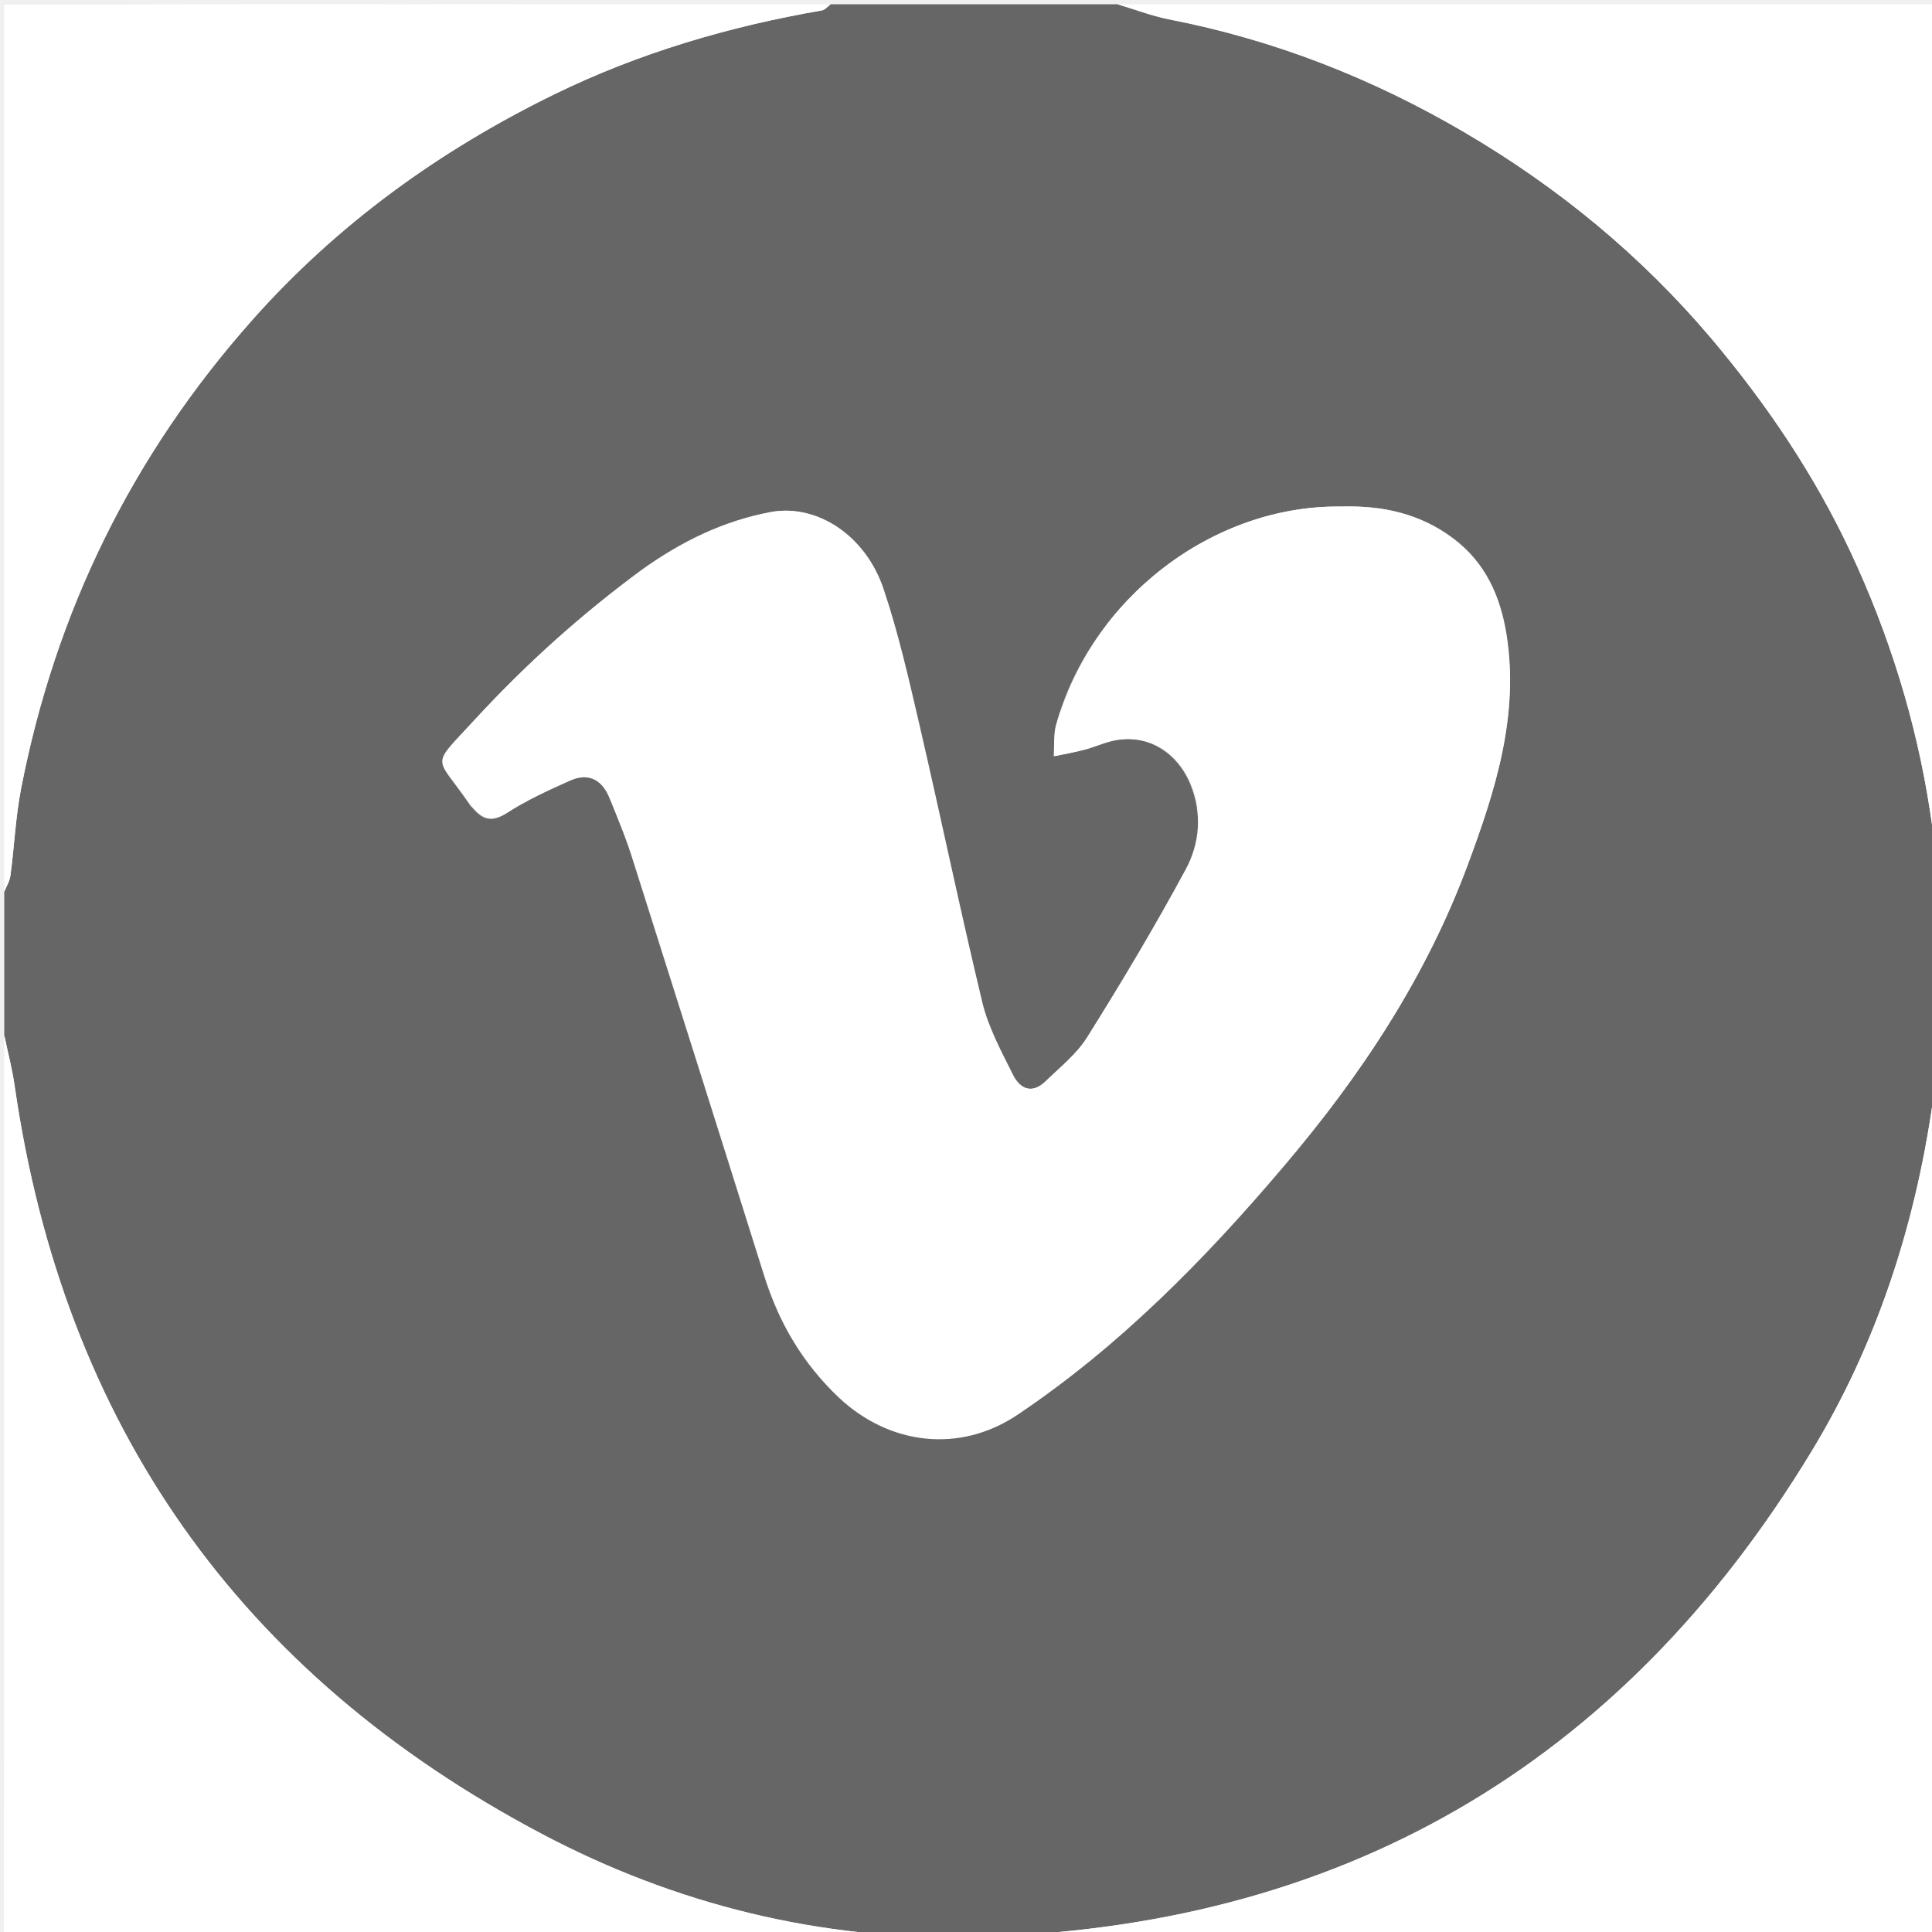
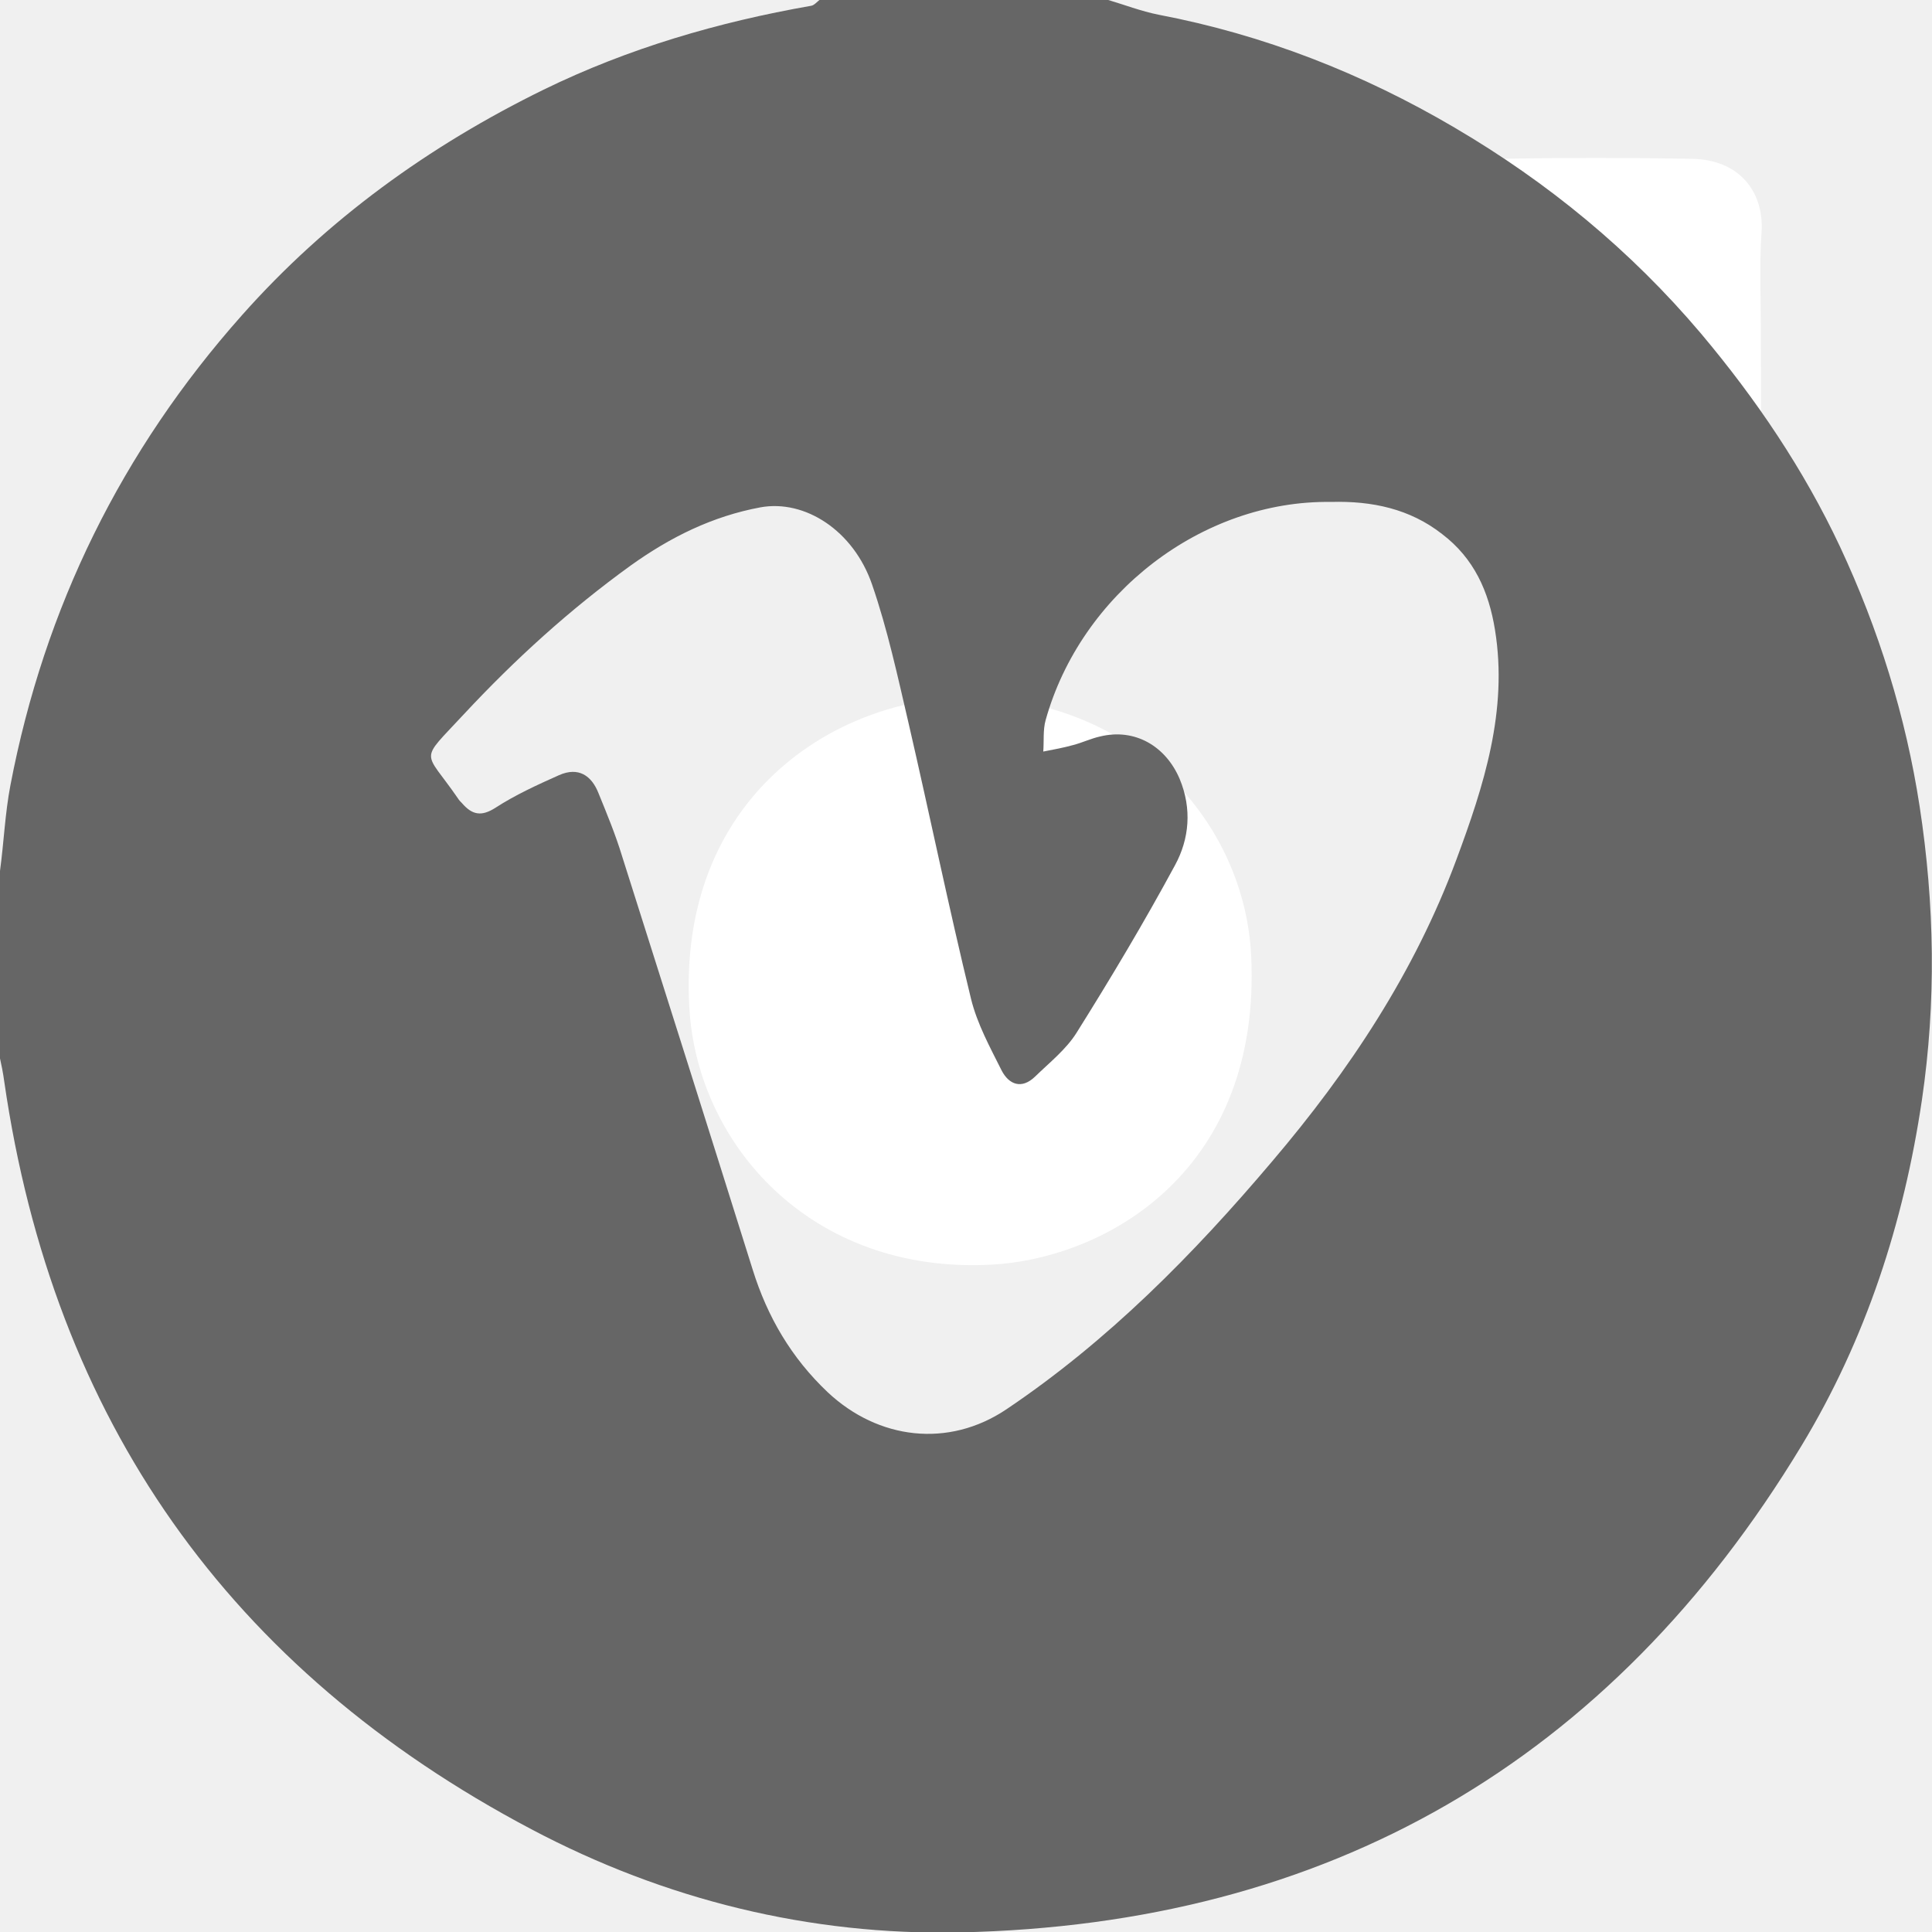
<svg xmlns="http://www.w3.org/2000/svg" version="1.1" id="Layer_1" x="0px" y="0px" width="500px" height="500px" viewBox="0 0 500 500" style="enable-background:new 0 0 500 500;" xml:space="preserve">
  <style type="text/css">
	.st0{fill:#FFFFFF;}
	.st1{fill:#666666;}
</style>
-   <path class="st0" d="M98.7,1.1c0.2,2,0.5,4.1,0.5,6.1c0,36.8,0,73.6,0,110.4c0,7.7-1.4,9-9.2,9.1c-1.5,0-3,0-4.5,0  c-7-0.3-8.4-1.8-8.4-8.9c0-35.5,0-71,0-106.5c0-2.2-0.2-4.4-0.3-6.6C66,5,64.1,6.9,64.1,16.6c0,33.4,0,66.9,0,100.3  c0,8.7-1,9.7-9.6,9.8c-1.9,0-3.7,0.1-5.6-0.1c-4-0.3-6.6-1.6-4.9-6.4c0.4-1.2,0.3-2.6,0.3-3.9c0-30.5,0-60.9,0-91.4  c0-1.5-0.2-2.9-0.4-5.5c-2.2,1.4-4,2.3-5.4,3.5C15.9,42.6,2.8,66.8,2.6,97.1c-0.1,20.2,0.1,40.4-0.1,60.5c-0.1,5.2,1.5,6.7,6.7,6.7  c48.2-0.2,96.4,0,144.6-0.3c2.9,0,6.5-1.6,8.7-3.6c22-19.8,47.4-31.7,77-34.4c38.1-3.4,70.7,8.8,98.9,34.1c2.5,2.2,6.5,3.9,9.8,3.9  c48.2,0.2,96.4,0.1,144.6,0.3c5.4,0,7.1-1.5,7-7c-0.3-19.6,0.2-39.2-0.2-58.8c-0.7-40.4-19.8-69.5-55.5-87.7  C436.6,7,428,5.4,419.9,2.7c-1-0.3-1.9-1-2.8-1.5c28,0,56.1,0,84.1,0c0,166.7,0,333.3,0,500c-26.2,0-52.3,0-78.5,0  c6.9-2.7,13.9-5.1,20.6-8.2c32-15.2,49.9-41,56-75.4c0.7-3.8,0.4-7.8,0.4-11.7c0-72.9,0-145.7,0.1-218.6c0-5.6-1.4-7.4-7.2-7.3  c-43.5,0.2-87.1,0.1-130.6,0.1c-1.6,0-3.3,0.2-5.8,0.3c23.5,35.4,28.2,73.2,16.8,112.8c-7.6,26.4-23.4,47.8-45.5,64.2  c-46.3,34.6-109.6,32.1-151.5,1.3c-27.9-20.6-45.6-47.8-51.1-82.3c-5.5-34.1,0.8-66,20.6-95.5c-2.3-0.3-3.7-0.6-5.1-0.6  c-43.9,0-87.8,0-131.7-0.1c-4.2,0-6,1-6,5.6c0.1,74.7-0.1,149.5,0.2,224.2c0.1,23.6,9.9,43.8,25.6,61.1  c13.1,14.5,29.5,23.8,48.4,28.8c1,0.3,1.9,1.1,2.8,1.6c-26.1,0-52.3,0-78.4,0c0-166.7,0-333.3,0-500C33.7,1.1,66.2,1.1,98.7,1.1z   M250.7,156.1c-52.8-1.6-97.8,43.7-97.8,98c-0.1,45.2,34.5,101.3,105.9,97.9c39.5-1.8,92.4-34.5,89.7-105.1  C346.8,200.1,307.2,155.3,250.7,156.1z" />
-   <path class="st0" d="M132.3,1.1c0.2,2,0.5,4.1,0.5,6.1c0,37,0,74,0,111c0,7.1-1.2,8.4-8.4,8.5c-1.5,0-3,0-4.5,0  c-7.2-0.2-8.4-1.4-8.4-8.5c0-37,0-74,0-111c0-2,0.3-4.1,0.5-6.1C118.8,1.1,125.6,1.1,132.3,1.1z" />
  <path class="st0" d="M455.7,85.2c0,9.1,0.1,18.3,0,27.4c-0.2,9.4-7.4,15-16.8,14.8c-18.1-0.3-36.1,0.1-54.2,0.5  c-5.7,0.1-13.8-5.5-13.9-12.1c-0.4-20.7-0.4-41.4,0-62.1c0.1-7,7.9-12.5,17.3-12.6c16.6-0.3,33.2-0.3,49.8,0  c12.2,0.2,18.6,8.5,18,18.8C455.3,68.4,455.7,76.8,455.7,85.2C455.7,85.2,455.7,85.2,455.7,85.2z" />
  <path class="st0" d="M251.3,180.4c42.7,0.8,70.8,32.6,72.5,66.9c2.7,55.3-37,78.4-67.4,80c-46.6,2.4-76-31.2-78-66.5  C175.3,206.5,216,180.4,251.3,180.4z" />
-   <path class="st1" d="M1.1,267.9c0-12.4,0-24.8,0-37.1c0.6-1.4,1.4-2.7,1.6-4.2c1-7.4,1.3-14.9,2.7-22.2c8.8-46,28.8-86.6,59.9-121.6  c22-24.8,48.5-43.9,78.1-58.4c21.9-10.7,45.2-17.5,69.2-21.7c0.8-0.1,1.6-1.1,2.3-1.6c24.8,0,49.5,0,74.3,0c4.4,1.3,8.8,3,13.3,3.9  c27.3,5.3,52.7,15.3,76.6,29.3c24.2,14.2,45.6,31.8,63.8,53.3c14.3,17,26.6,35.2,36,55.2c10,21.4,17,43.8,20.6,67.2  c3.9,25.4,4.3,50.7,0.6,75.9c-4.7,31.8-14.5,62-31.2,89.6c-49.5,81.7-122.5,123.8-217.8,125.8c-38.8,0.8-76.3-8.4-110.9-26.7  C62,433.3,16.5,368.8,3.8,281.1C3.2,276.7,2,272.3,1.1,267.9z M347.2,131.1c-33.4-0.5-64.8,23.8-73.9,56.5c-0.7,2.5-0.4,5.4-0.6,8.1  c2.6-0.5,5.3-1,7.8-1.7c2.3-0.6,4.6-1.7,6.9-2.2c9-2.2,17,2.5,20.6,11c3.2,7.7,2.5,15.5-1.2,22.3c-8,14.8-16.6,29.2-25.5,43.4  c-2.7,4.3-7,7.7-10.7,11.3c-3.5,3.4-6.8,2.1-8.7-1.6c-3-6-6.3-12-7.9-18.5c-5.8-23.8-10.7-47.7-16.2-71.5c-2.8-12-5.4-24.1-9.4-35.7  c-4.8-14-17.4-22.1-28.9-20c-12.4,2.3-23.3,7.7-33.5,15C150.4,159,136,172,122.8,186.4c-11.6,12.5-10.2,8.8-1.4,21.6  c0.3,0.5,0.7,0.9,1.1,1.3c2.6,3,5,3.5,8.7,1.1c5.1-3.3,10.8-5.9,16.4-8.4c5-2.2,8.4,0.1,10.2,4.7c2.2,5.4,4.4,10.7,6.1,16.3  c11.3,35.6,22.6,71.3,33.8,107c3.8,12.2,10,22.8,19.4,31.7c13.1,12.3,31.3,14.5,46.3,4.4c26.3-17.7,48.3-40,68.7-64.1  c20-23.5,36.9-49,47.7-78.1c7.1-19.1,13.4-38.6,10-59.5c-1.6-9.9-5.4-18.5-13.7-24.8C367.6,132.9,357.8,130.8,347.2,131.1z" />
-   <path class="st0" d="M1.1,267.9c0.9,4.4,2.1,8.8,2.7,13.2C16.5,368.8,62,433.3,140.2,474.6c34.6,18.3,72,27.5,110.9,26.7  c95.3-2,168.3-44,217.8-125.8c16.7-27.5,26.6-57.8,31.2-89.6c3.7-25.3,3.4-50.6-0.6-75.9c-3.6-23.5-10.6-45.9-20.6-67.2  c-9.4-20-21.7-38.3-36-55.2c-18.2-21.5-39.6-39.1-63.8-53.3c-23.8-14-49.3-24-76.6-29.3c-4.5-0.9-8.9-2.6-13.3-3.9  c71.7,0,143.3,0,215,0c0,167.3,0,334.7,0,502c-167.7,0-335.4,0-503.2,0C1.1,424.8,1.1,346.3,1.1,267.9z" />
-   <path class="st0" d="M215,1.1c-0.8,0.6-1.5,1.5-2.3,1.6c-24,4.1-47.3,11-69.2,21.7C113.8,38.9,87.3,58,65.3,82.8  c-31.1,35-51,75.6-59.9,121.6c-1.4,7.3-1.7,14.8-2.7,22.2c-0.2,1.4-1.1,2.8-1.6,4.2c0-76.4,0-152.9,0-229.6  C72.4,1.1,143.7,1.1,215,1.1z" />
-   <path class="st0" d="M347.2,131.1c10.6-0.3,20.4,1.8,29,8.3c8.3,6.3,12.1,14.9,13.7,24.8c3.3,21-2.9,40.4-10,59.5  c-10.8,29.1-27.7,54.6-47.7,78.1c-20.4,24-42.4,46.4-68.7,64.1c-15,10.1-33.2,8-46.3-4.4c-9.4-8.9-15.6-19.5-19.4-31.7  c-11.3-35.7-22.5-71.3-33.8-107c-1.8-5.5-3.9-10.9-6.1-16.3c-1.9-4.6-5.3-7-10.2-4.7c-5.6,2.5-11.3,5.1-16.4,8.4  c-3.7,2.4-6.1,1.9-8.7-1.1c-0.4-0.4-0.7-0.9-1.1-1.3c-8.8-12.8-10.1-9,1.4-21.6c13.2-14.3,27.6-27.3,43.4-38.7  c10.1-7.3,21.1-12.7,33.5-15c11.5-2.1,24.2,5.9,28.9,20c3.9,11.6,6.6,23.7,9.4,35.7c5.5,23.8,10.5,47.8,16.2,71.5  c1.6,6.4,4.9,12.5,7.9,18.5c1.9,3.8,5.2,5,8.7,1.6c3.7-3.6,8-7,10.7-11.3c8.9-14.2,17.6-28.6,25.5-43.4c3.7-6.8,4.4-14.5,1.2-22.3  c-3.6-8.6-11.7-13.2-20.6-11c-2.4,0.6-4.6,1.6-6.9,2.2c-2.6,0.7-5.2,1.1-7.8,1.7c0.2-2.7-0.1-5.5,0.6-8.1  C282.5,154.9,313.9,130.6,347.2,131.1z" />
+   <path class="st1" d="M-1.6,266.7c0-12.4,0-24.8,0-37.1c0.6-1.4,1.4-2.7,1.6-4.2c1-7.4,1.3-14.9,2.7-22.2  c8.8-46,28.8-86.6,59.9-121.6c22-24.8,48.5-43.9,78.1-58.4c21.9-10.7,45.2-17.5,69.2-21.7c0.8-0.1,1.6-1.1,2.3-1.6  c24.8,0,49.5,0,74.3,0c4.4,1.3,8.8,3,13.3,3.9C327.1,9,352.6,19,376.4,33c24.2,14.2,45.6,31.8,63.8,53.3c14.3,17,26.6,35.2,36,55.2  c10,21.4,17,43.8,20.6,67.2c3.9,25.4,4.3,50.7,0.6,75.9c-4.7,31.8-14.5,62-31.2,89.6C416.7,456,343.6,498.1,248.4,500.1  c-38.8,0.8-76.3-8.4-110.9-26.7C59.3,432.1,13.8,367.5,1.1,279.9C0.5,275.4-0.7,271.1-1.6,266.7z M344.5,129.9  c-33.4-0.5-64.8,23.8-73.9,56.5c-0.7,2.5-0.4,5.4-0.6,8.1c2.6-0.5,5.3-1,7.8-1.7c2.3-0.6,4.6-1.7,6.9-2.2c9-2.2,17,2.5,20.6,11  c3.2,7.7,2.5,15.5-1.2,22.3c-8,14.8-16.6,29.2-25.5,43.4c-2.7,4.3-7,7.7-10.7,11.3c-3.5,3.4-6.8,2.1-8.7-1.6c-3-6-6.3-12-7.9-18.5  c-5.8-23.8-10.7-47.7-16.2-71.5c-2.8-12-5.4-24.1-9.4-35.7c-4.8-14-17.4-22.1-28.9-20c-12.4,2.3-23.3,7.7-33.5,15  c-15.8,11.4-30.1,24.4-43.4,38.7c-11.6,12.5-10.2,8.8-1.4,21.6c0.3,0.5,0.7,0.9,1.1,1.3c2.6,3,5,3.5,8.7,1.1  c5.1-3.3,10.8-5.9,16.4-8.4c5-2.2,8.4,0.1,10.2,4.7c2.2,5.4,4.4,10.7,6.1,16.3c11.3,35.6,22.6,71.3,33.8,107  c3.8,12.2,10,22.8,19.4,31.7c13.1,12.3,31.3,14.5,46.3,4.4c26.3-17.7,48.3-40,68.7-64.1c20-23.5,36.9-49,47.7-78.1  c7.1-19.1,13.4-38.6,10-59.5c-1.6-9.9-5.4-18.5-13.7-24.8C364.9,131.7,355.1,129.6,344.5,129.9z" />
  <g>
</g>
  <g>
</g>
  <g>
</g>
  <g>
</g>
  <g>
</g>
  <g>
</g>
  <g>
</g>
  <g>
</g>
  <g>
</g>
  <g>
</g>
  <g>
</g>
  <g>
</g>
  <g>
</g>
  <g>
</g>
  <g>
</g>
</svg>
